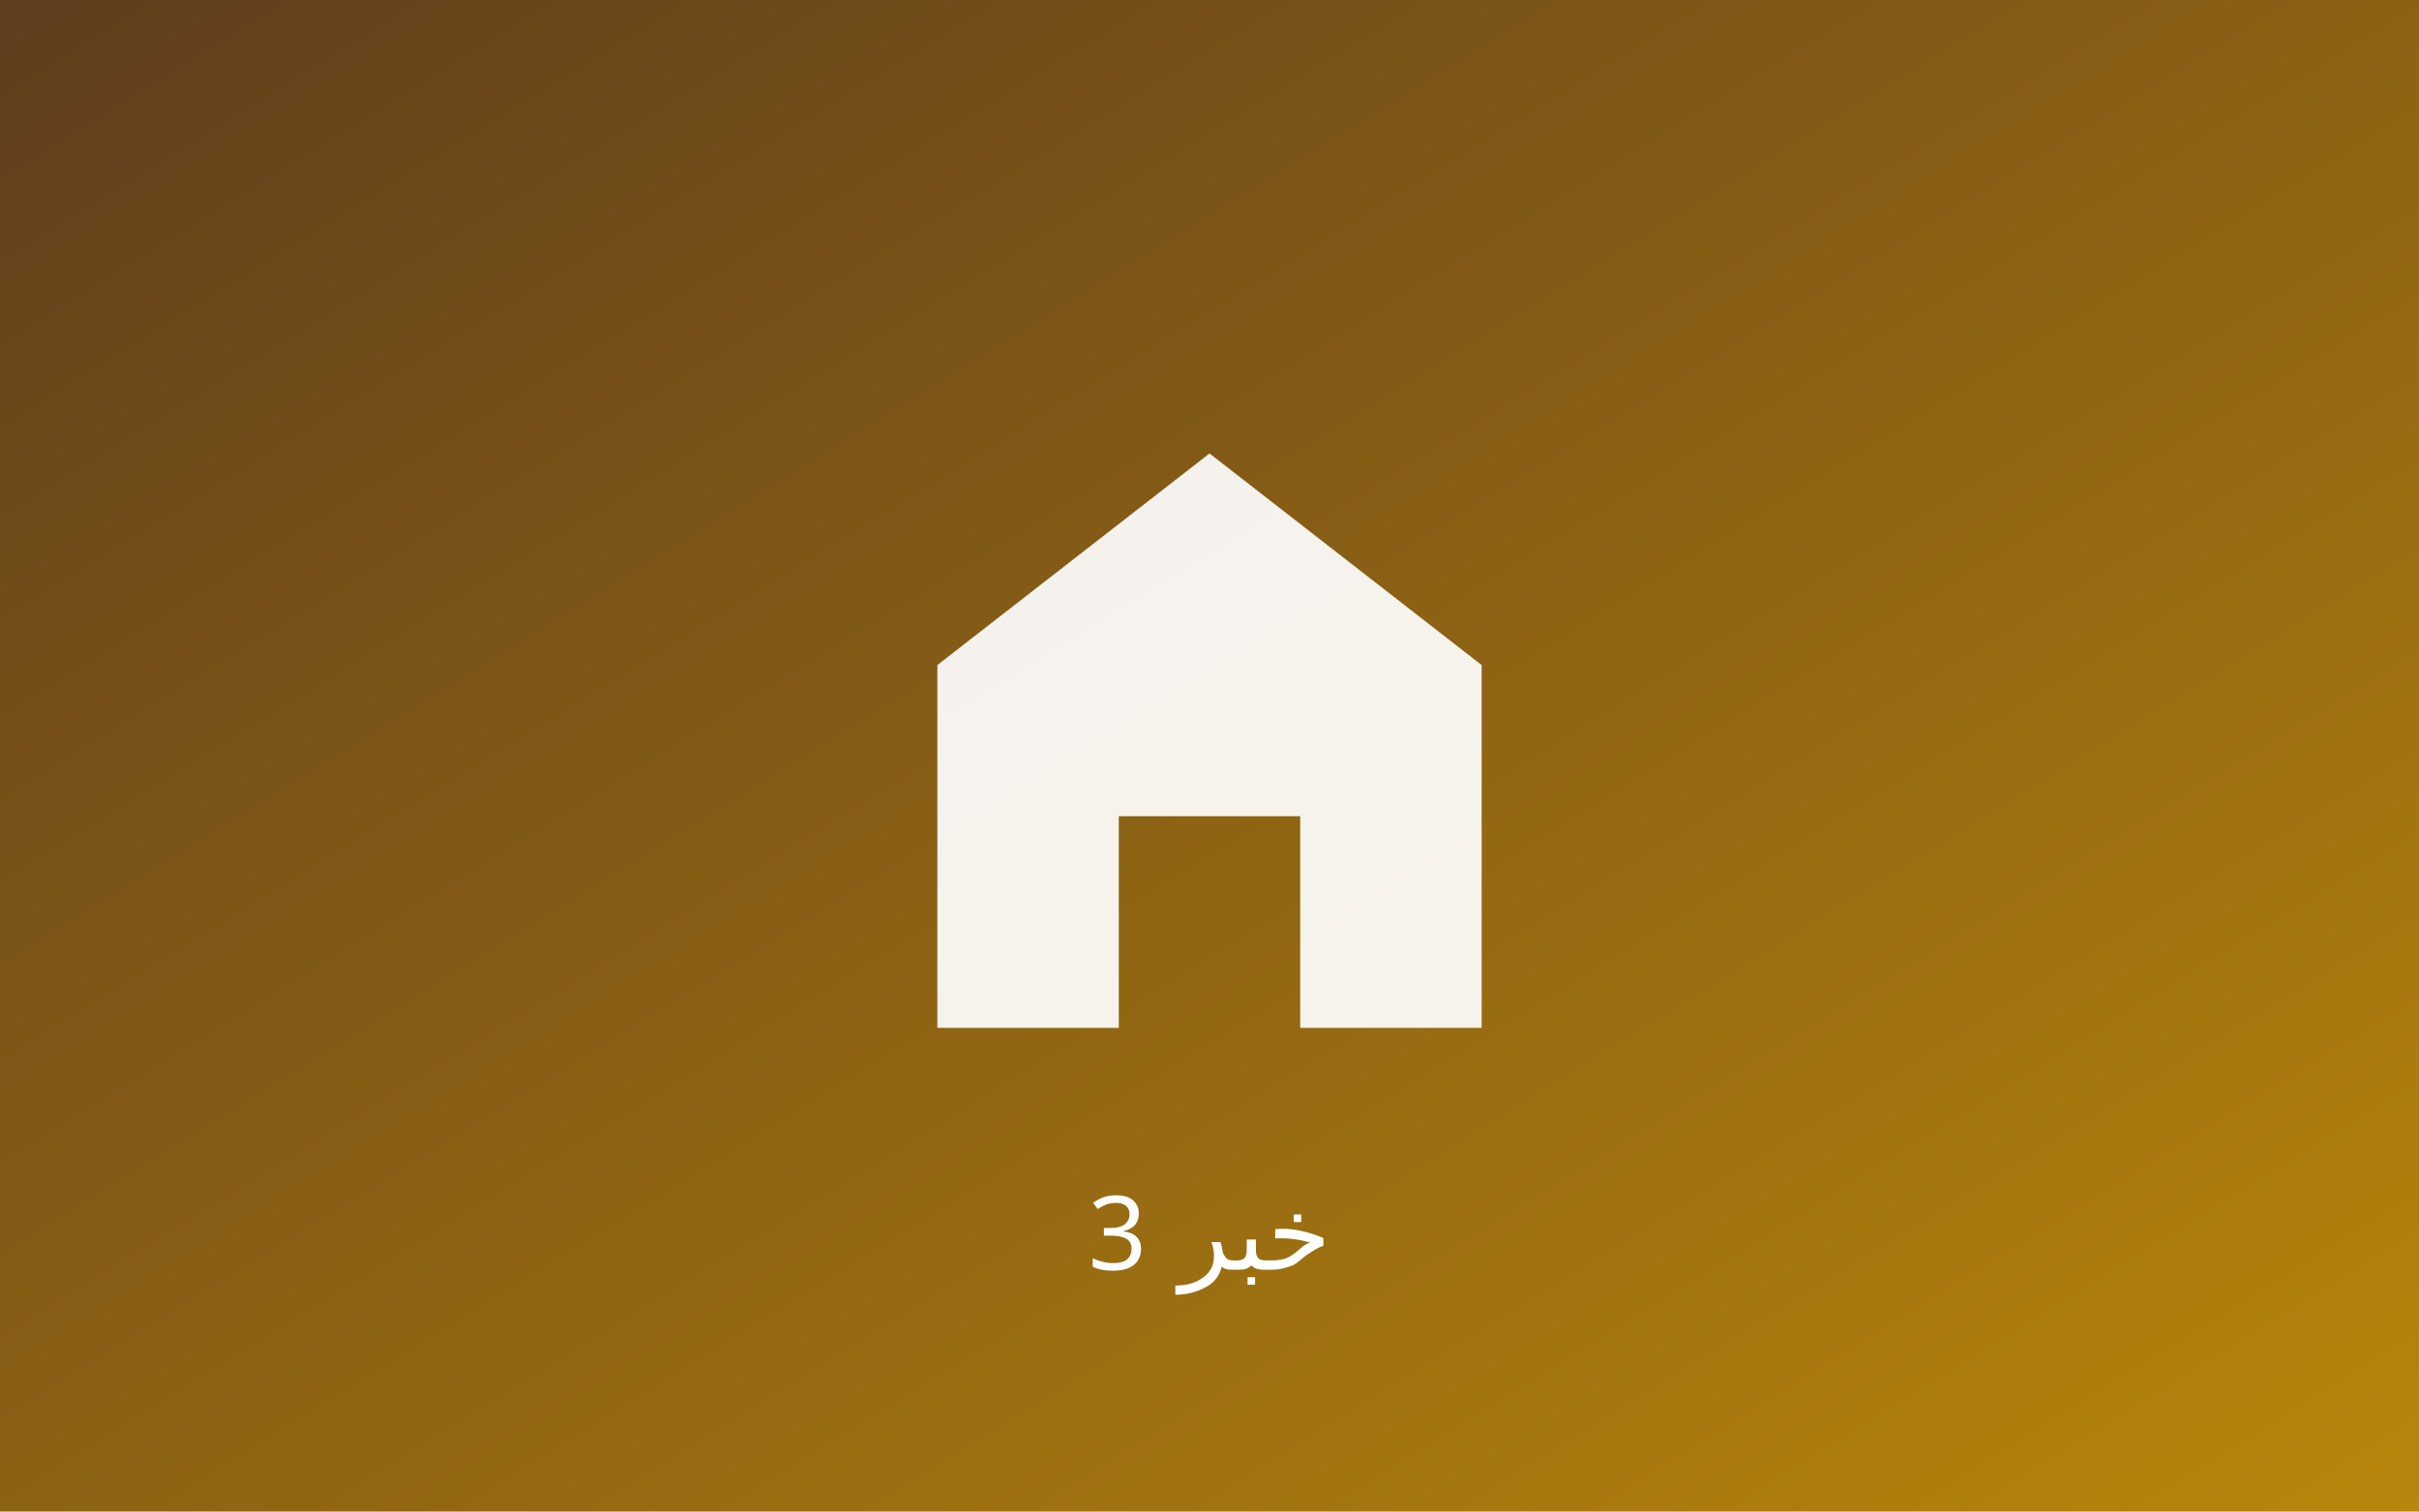
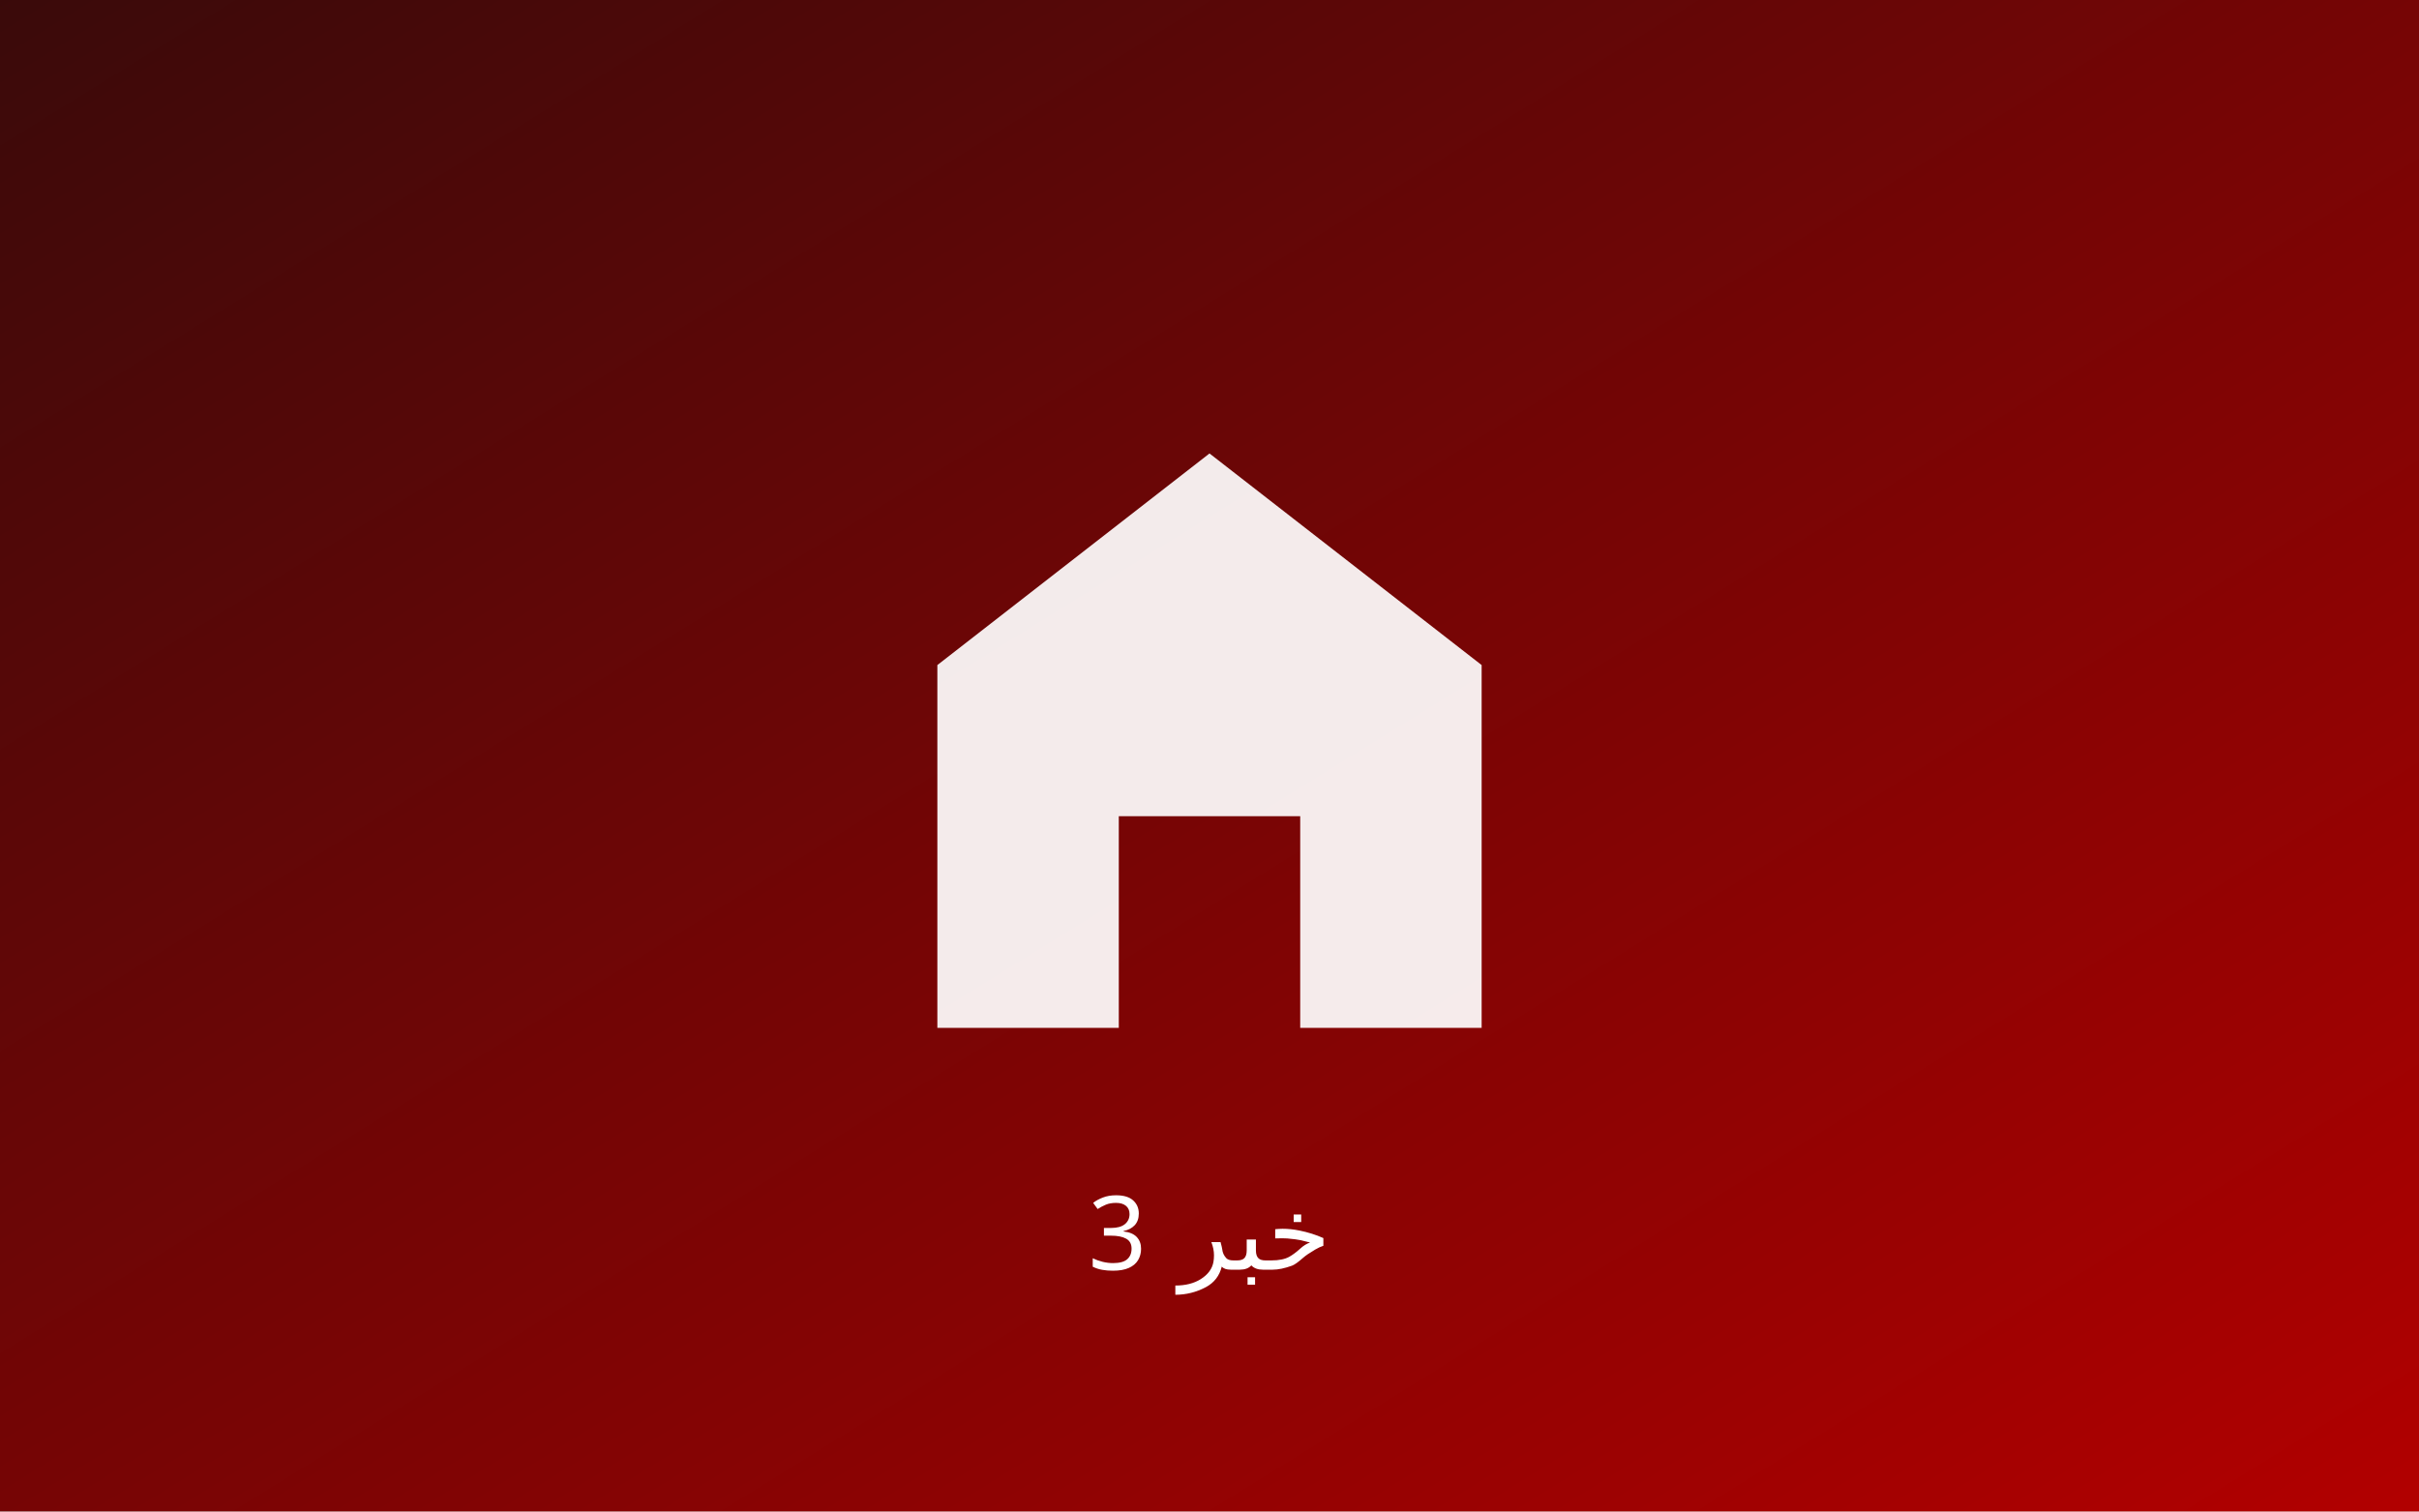
<svg xmlns="http://www.w3.org/2000/svg" viewBox="0 0 800 500">
  <defs>
    <linearGradient id="g" x1="0" y1="0" x2="1" y2="1">
-       <stop offset="0" stop-color="#5f3d1d" />
-       <stop offset="1" stop-color="#b8860b" />
+       <stop offset="0" stop-color="#3A0A0A" />
+       <stop offset="1" stop-color="#B20000" />
    </linearGradient>
  </defs>
  <rect width="800" height="500" fill="url(#g)" />
  <g fill="#ffffff" opacity=".92">
    <path d="M400 150 l90 70 v120 h-60 v-70 h-60 v70 h-60 v-120 z" />
  </g>
  <text x="400" y="420" font-family="Tahoma, sans-serif" font-size="34" fill="#ffffff" text-anchor="middle">خبر 3</text>
</svg>
